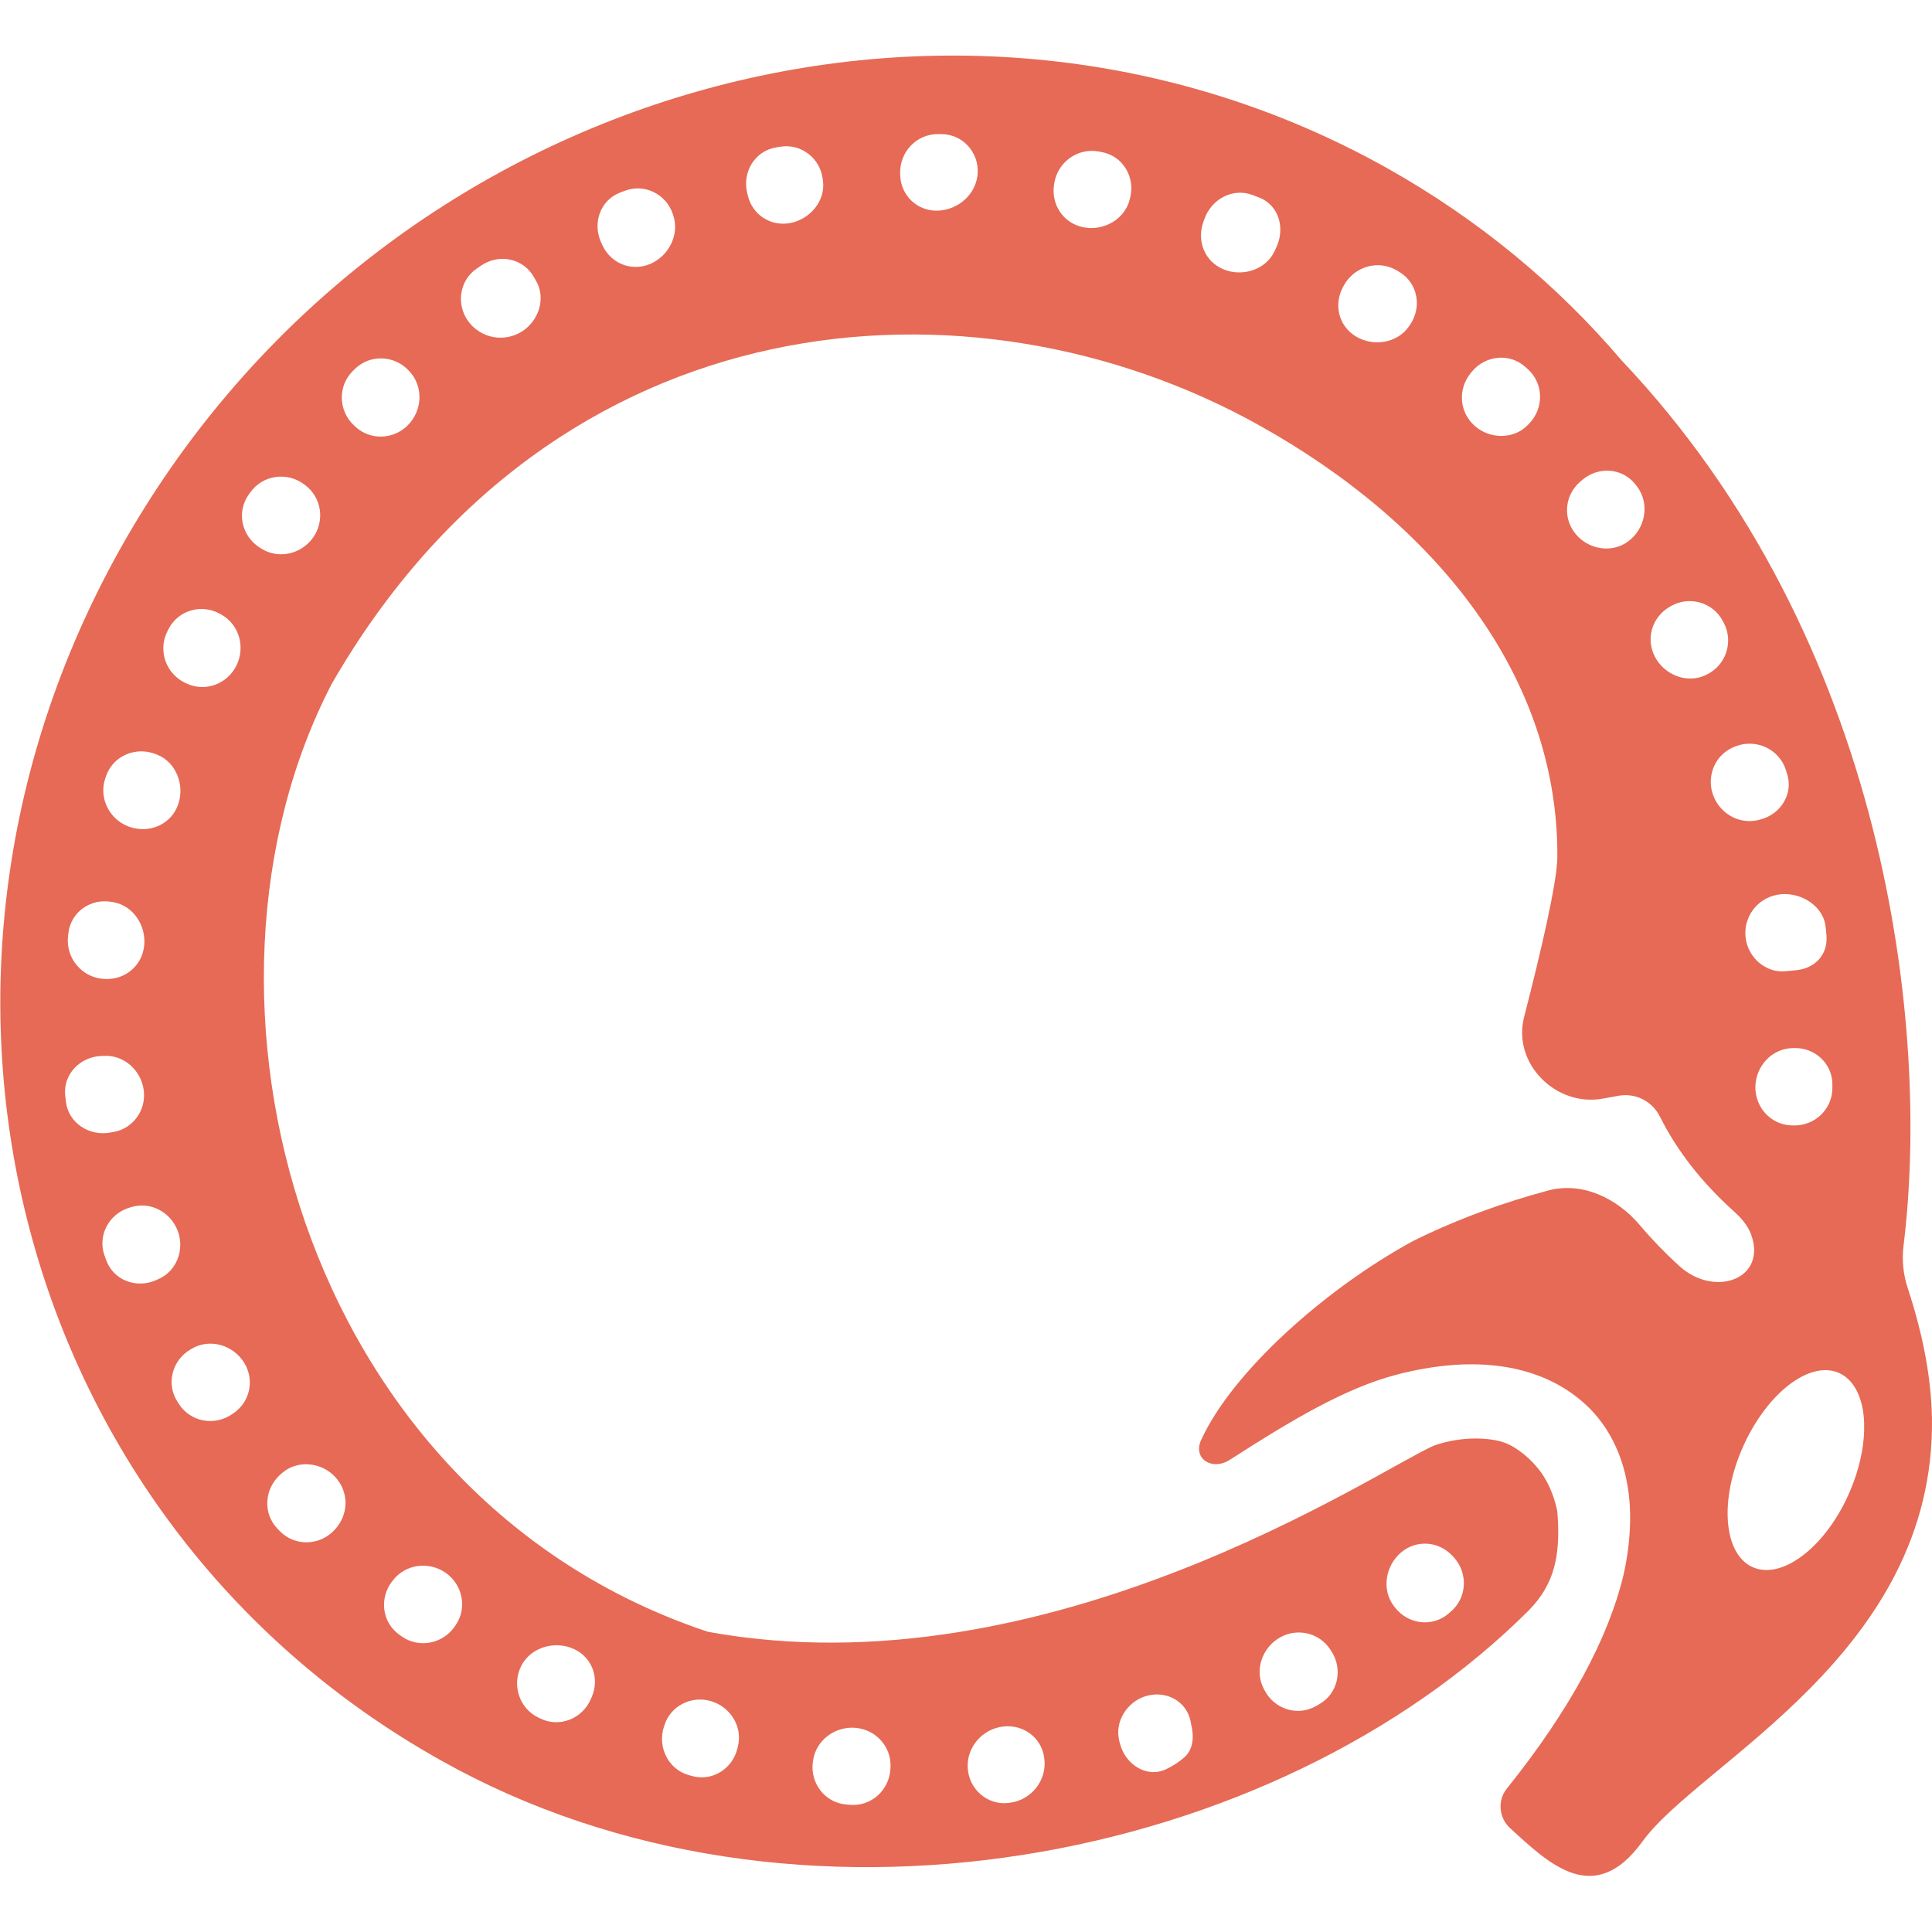
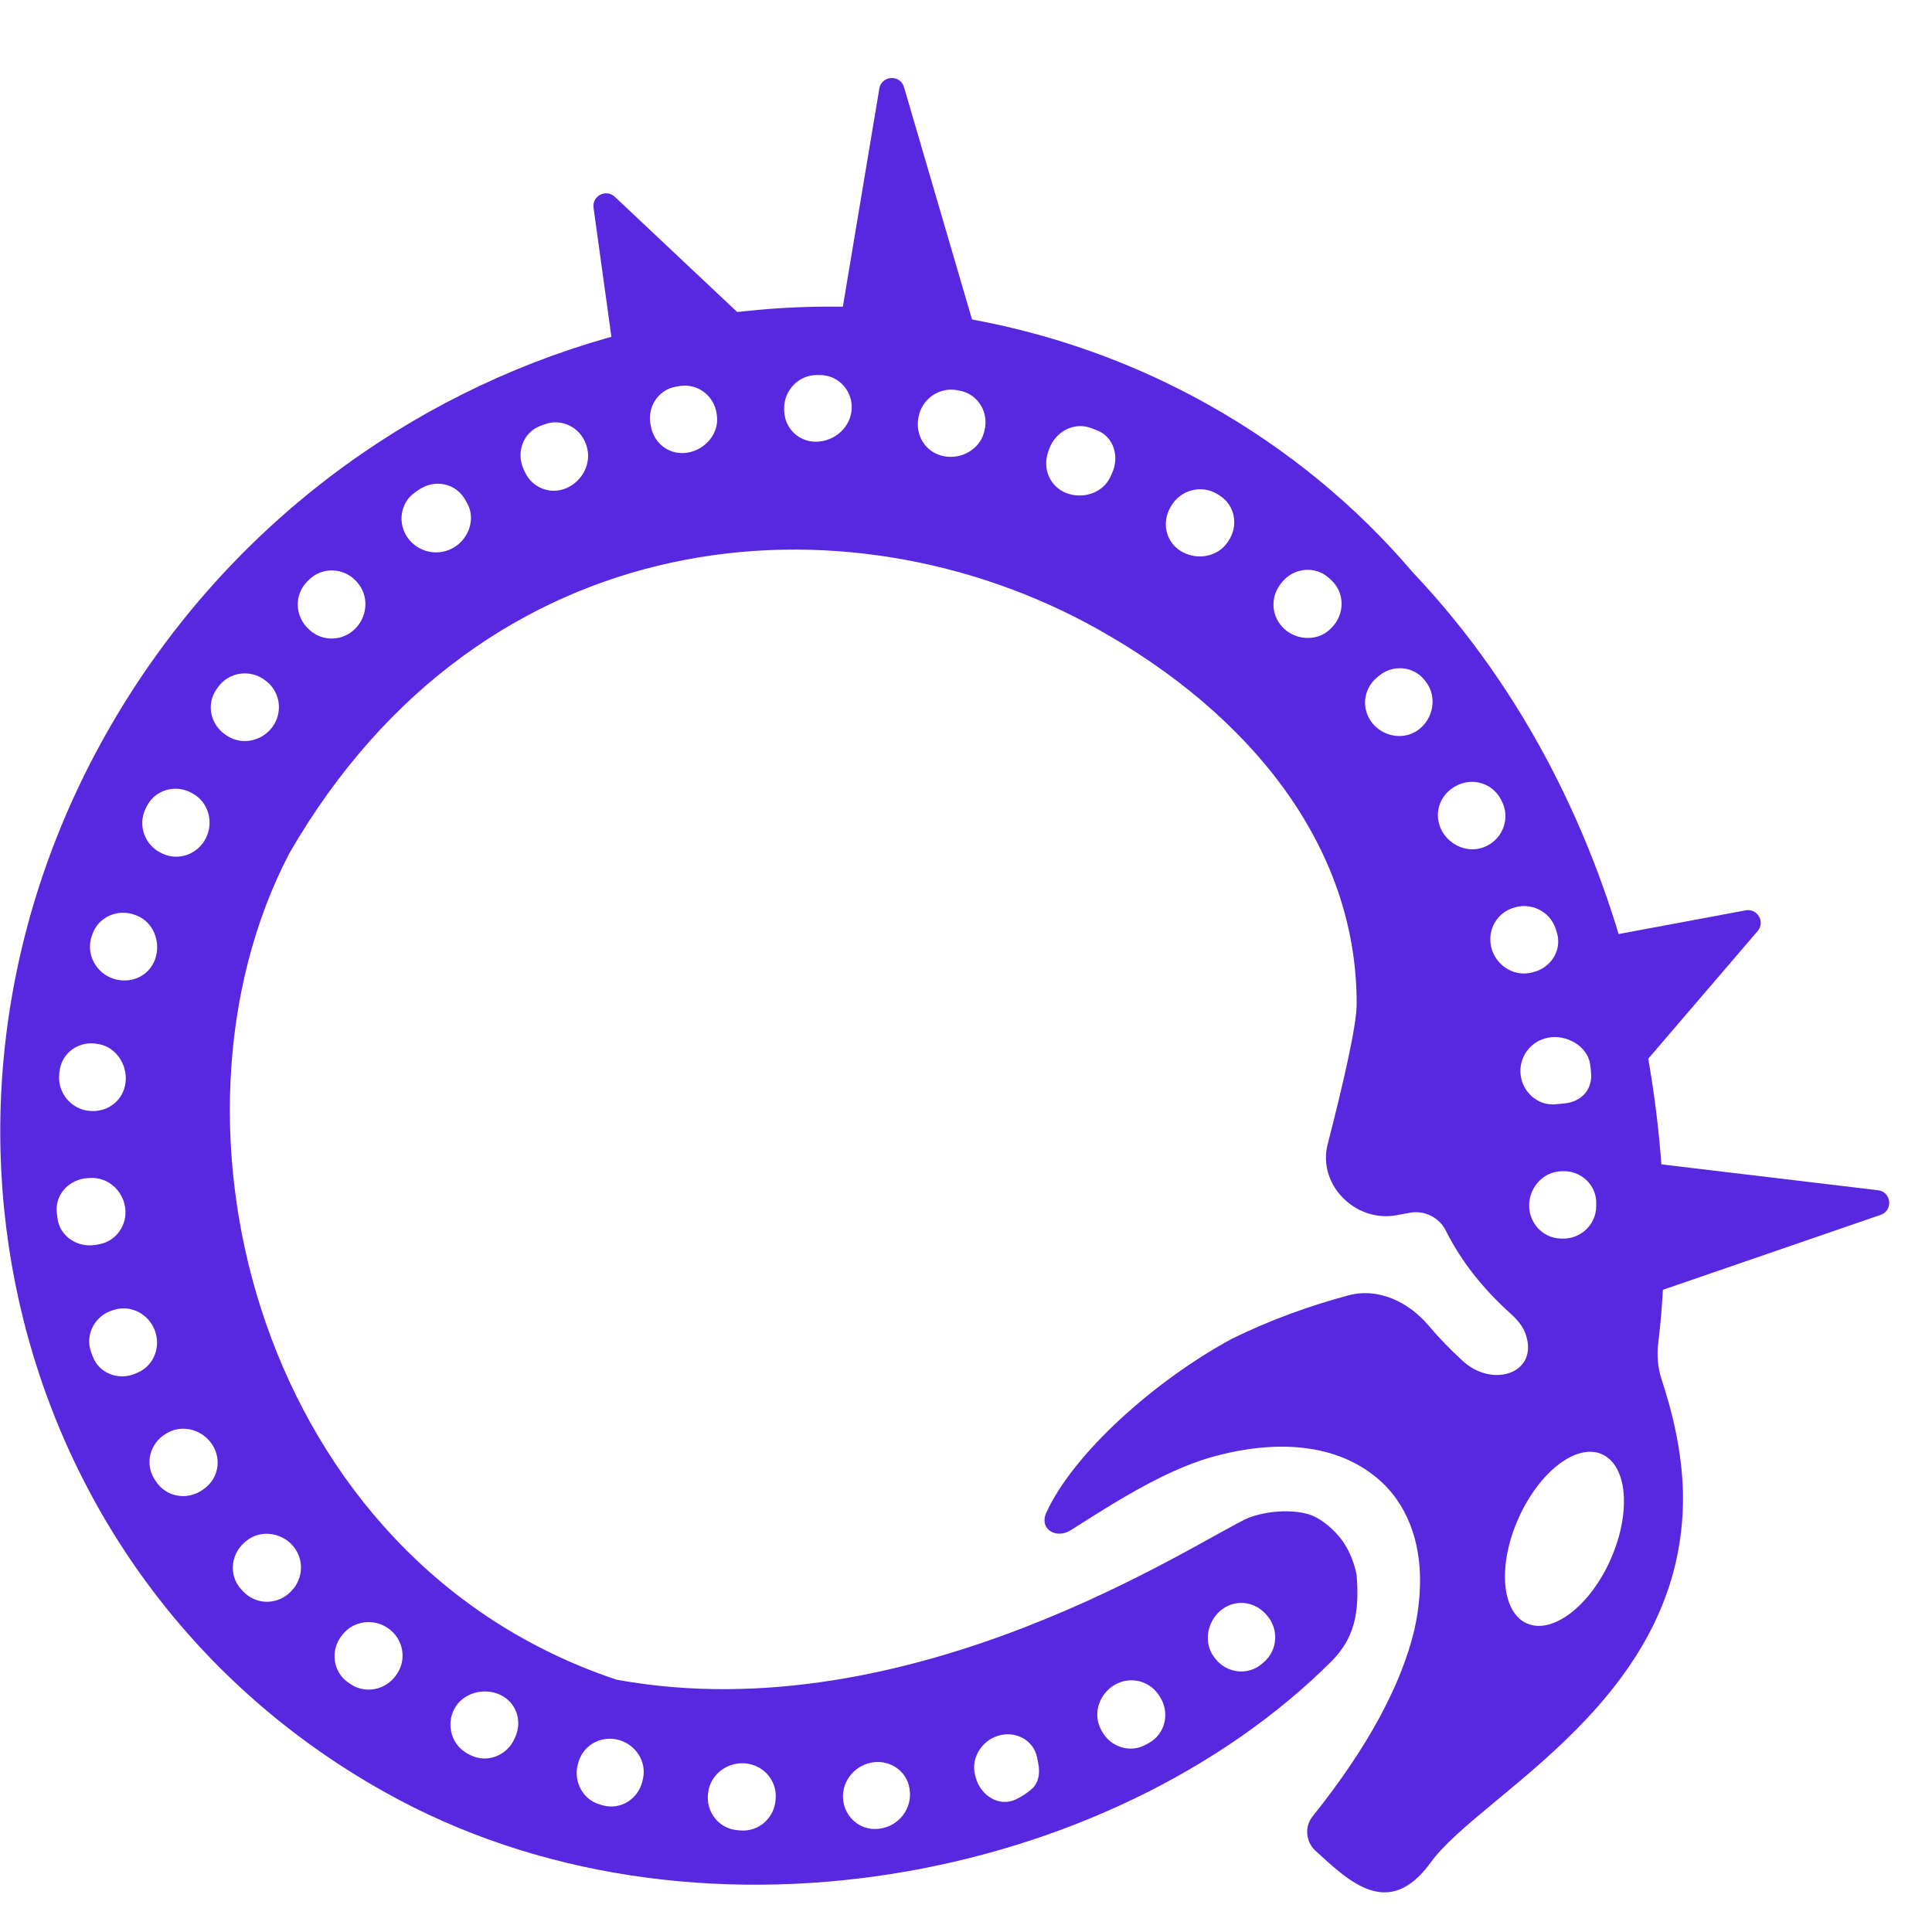
- <svg xmlns="http://www.w3.org/2000/svg" width="64" height="64" viewBox="0 0 730 730" fill="none">
-   <g transform="translate(21.0,0) rotate(90 344 365)">
-     <path d="M514.935 0.013C500.381 0.288 484.137 3.096 465.674 9.181C460.548 10.87 455.118 11.427 449.762 10.765C367.206 0.559 221.045 16.996 115.092 117.357C86.701 141.529 62.014 171.216 42.607 205.747C-48.758 368.716 11.529 581.06 178.373 679.966C344.935 778.716 552.904 726.372 644.154 563.404C719.31 429.81 683.219 248.06 587.279 152.154C577.719 142.935 567.283 140.184 550.219 141.56C550.219 141.56 541.219 142.993 534.219 148.56C527.219 154.126 524.719 160.06 524.719 160.06C522.219 165.06 521.219 177.06 525.248 188.247C534.5 209.56 619.058 333.935 595.56 462.561C543.902 617.466 354.721 665.811 237.219 604.561C90.938 520.186 79.25 362.466 139.719 254.185C176.75 187.779 234.125 141.247 302.719 141.56C312.095 141.56 339.114 147.895 363.297 154.126C380.822 158.641 397.406 142.067 394.092 124.275C393.725 122.308 393.368 120.332 393.015 118.345C391.893 112.006 395.115 105.704 400.873 102.826C414.083 96.221 425.902 86.835 436.672 74.896C439.085 72.222 441.881 69.691 445.252 68.425C462.249 62.044 469.552 82.135 457.309 95.539C452.45 100.858 447.333 105.822 441.94 110.376C431.692 119.028 425.373 132.199 428.861 145.149C433.272 161.529 439.453 179.051 447.904 196.06C465.87 229.081 497.236 264.355 523.137 276.17C530.226 279.404 534.829 271.922 530.617 265.367C516.018 242.648 503.519 221.967 498.373 202.154C491.342 175.122 493.529 150.279 507.904 132.935C518.529 120.013 535.248 113.607 554.31 114.076C560.717 114.232 567.279 115.013 574.154 116.576C597.844 122.276 624.833 136.591 654.877 160.697C659.302 164.248 665.881 163.646 669.713 159.461C683.227 144.701 699.959 127.616 674.779 109.388C645 87.83 603.842 -1.237 514.935 0.013ZM519.467 25.638C526.342 25.794 534.154 27.513 541.967 30.794C562.279 39.232 575.56 55.482 571.498 66.888C567.435 78.294 547.592 80.638 527.123 72.044C506.654 63.45 493.373 47.357 497.435 35.95C499.779 29.544 507.123 25.951 516.654 25.638H519.467ZM390.401 37.659C398.367 37.789 404.539 44.553 404.241 52.514L404.214 53.221C403.924 60.976 397.307 66.909 389.549 66.736C381.787 66.562 375.232 60.5 375.024 52.739L375.006 52.078C374.793 44.172 380.969 37.543 388.877 37.637C389.385 37.643 389.893 37.65 390.401 37.659ZM332.719 39.857C339.808 39.377 344.908 44.258 345.592 51.331L345.98 55.342C346.703 62.812 340.854 69.469 333.409 70.412C325.647 71.396 318.547 66.19 317.084 58.504C315.585 50.621 320.615 41.529 328.543 40.294C329.658 40.121 331.009 39.972 332.719 39.857ZM271.413 54.737C278.953 52.349 286.655 57.145 288.633 64.803L288.805 65.469C290.729 72.919 286.254 80.505 278.934 82.876C271.635 85.241 263.726 81.577 261.054 74.384L260.911 73.997C258.069 66.347 262.089 57.761 269.85 55.238C270.374 55.068 270.895 54.901 271.413 54.737ZM214.39 78.652C221.533 74.911 230.344 77.847 233.881 85.094L234.044 85.428C237.461 92.428 234.097 101.054 227.2 104.676C220.319 108.29 212.098 105.776 208.228 99.035L208.035 98.699C204.018 91.702 206.537 82.771 213.682 79.023C213.918 78.899 214.154 78.775 214.39 78.652ZM183.753 115.058C188.179 121.323 186.514 130.155 180.472 134.881C174.418 139.615 165.929 138.702 160.945 132.853L160.312 132.11C155.145 126.046 155.763 116.982 162.031 112.065C162.235 111.905 162.438 111.746 162.641 111.588C169.232 106.44 178.928 108.227 183.753 115.058ZM118.536 152.664C124.017 146.632 133.37 146.611 139.176 152.331L139.712 152.858C145.141 158.206 144.935 167.253 139.816 172.899C134.564 178.693 125.942 179.2 119.897 174.239L119.447 173.87C113.23 168.768 112.284 159.595 117.668 153.623C117.958 153.301 118.247 152.982 118.536 152.664ZM567.378 180.722C573.342 175.233 582.671 175.652 587.943 181.809C588.207 182.117 588.469 182.425 588.731 182.732C593.95 188.863 592.753 197.997 586.374 202.91L585.836 203.325C579.729 208.029 570.691 206.545 565.667 200.699C560.636 194.845 561.263 186.35 566.943 181.123L567.378 180.722ZM81.867 201.09C86.097 194.225 95.152 192.677 101.786 197.261L102.347 197.648C108.726 202.056 110.119 211.202 106.048 217.801C102.006 224.353 93.802 226.164 87.103 222.371L86.667 222.124C79.549 218.094 77.025 209.002 81.293 202.025C81.484 201.712 81.675 201.4 81.867 201.09ZM603.08 226.829C609.9 222.512 618.954 224.496 622.929 231.521C623.196 231.993 623.461 232.465 623.724 232.936C627.636 239.946 624.673 248.648 617.509 252.272L616.864 252.599C609.999 256.073 601.52 253.075 597.725 246.382C593.917 239.666 595.992 231.315 602.516 227.186L603.08 226.829ZM53.711 254.039C56.633 246.794 65.175 244.403 72.275 247.662L73.881 248.4C80.866 251.607 83.696 260.437 80.825 267.567C77.942 274.724 70.204 277.898 62.926 275.334L61.781 274.931C54.311 272.299 49.908 264.322 52.622 256.881C52.97 255.927 53.332 254.979 53.711 254.039ZM632.268 279.587C636.107 278.883 640.25 279.477 642.874 282.367C644.66 284.334 646.153 286.67 647.417 289.225C651.033 296.534 645.816 304.738 637.926 306.798L636.917 307.061C629.699 308.946 622.182 304.333 619.924 297.222C617.54 289.712 621.57 281.751 629.288 280.164C630.255 279.966 631.24 279.776 632.268 279.587ZM36.488 313.571C38.052 305.622 46.02 300.976 53.861 303.014L54.568 303.198C62.014 305.133 66.403 313.188 64.862 320.725C63.305 328.34 56.155 332.985 48.491 331.695L48.104 331.63C40.119 330.286 34.725 322.649 36.267 314.7C36.341 314.323 36.414 313.946 36.488 313.571ZM642.928 335.484C651.34 334.069 659.249 340.177 660.208 348.653C660.221 348.768 660.234 348.883 660.247 348.998C661.151 356.997 654.998 363.918 646.959 364.35C639.075 364.774 632.24 358.742 631.348 350.896C630.515 343.561 635.31 336.769 642.589 335.541C642.702 335.522 642.815 335.503 642.928 335.484ZM29.687 374.054C29.816 366.206 36.56 360.16 44.398 360.585C52.304 361.015 58.42 367.916 58.6 375.831C58.772 383.374 52.922 389.565 45.383 389.848L44.688 389.874C36.457 390.182 29.555 383.689 29.666 375.453C29.672 374.986 29.68 374.519 29.687 374.054ZM631.856 406.763C632.497 399.04 639.035 393.115 646.773 393.529L647.378 393.561C655.434 393.992 661.666 400.879 660.946 408.914C660.901 409.413 660.855 409.911 660.808 410.408C660.058 418.373 652.715 423.94 644.786 422.868L644.322 422.806C636.582 421.76 631.209 414.546 631.856 406.763ZM63.297 431.526C64.623 438.833 60.126 445.726 52.899 447.434L51.752 447.705C43.907 449.56 36.035 444.713 34.699 436.764C34.608 436.222 34.519 435.68 34.431 435.138C33.17 427.384 38.688 420.207 46.473 419.157L47.272 419.049C54.904 418.018 61.922 423.949 63.297 431.526ZM621.728 461.495C623.829 454.137 631.241 449.388 638.688 451.147L639.628 451.369C647.342 453.192 652.193 460.873 650.063 468.509C649.946 468.926 649.829 469.343 649.711 469.76C647.507 477.53 639.109 481.64 631.433 479.125C631.196 479.047 630.959 478.97 630.723 478.892C623.512 476.536 619.646 468.789 621.728 461.495ZM60.288 475.638C67.647 473.133 75.886 477.336 78.817 484.535C81.661 491.517 78.515 499.217 71.667 502.37L70.61 502.857C63.31 506.218 54.649 503.209 51.769 495.706C51.527 495.076 51.288 494.444 51.052 493.811C48.303 486.449 52.312 478.351 59.752 475.821C59.931 475.76 60.109 475.699 60.288 475.638ZM602.106 513.068C605.312 506.208 613.14 503.415 620.11 506.373L620.875 506.698C628.394 509.889 631.932 518.563 628.311 525.884C628.156 526.197 628.002 526.508 627.847 526.819C624.254 534.033 615.196 536.716 608.113 532.872C601.267 529.157 598.809 520.126 602.106 513.068ZM85.319 527.338C91.797 523.715 100.171 526.438 104.184 532.682C108.486 539.378 106.893 548.212 100.519 552.977C94.157 557.734 85.019 556.471 80.517 549.927C80.129 549.362 79.744 548.8 79.363 548.24C74.729 541.43 76.542 532.327 83.7 528.251C84.238 527.945 84.778 527.64 85.319 527.338ZM573.352 561.495C577.843 555.193 586.53 553.448 592.957 557.76L593.409 558.063C600.118 562.565 601.955 571.691 597.272 578.276C597.061 578.572 596.851 578.866 596.641 579.16C591.965 585.689 582.798 586.753 576.473 581.805L576.055 581.477C569.919 576.678 568.831 567.839 573.352 561.495ZM119.429 575.19C125.208 569.91 134.219 570.415 139.741 575.964C145.155 581.404 145.431 590.113 140.213 595.742L139.799 596.189C134.274 602.149 124.952 602.477 119.211 596.725C118.976 596.489 118.741 596.253 118.507 596.018C112.793 590.273 113.132 580.944 119.114 575.478L119.429 575.19ZM536.918 603.479C542.607 598.059 551.316 598.139 557.017 603.545L557.262 603.779C563.111 609.326 563.319 618.632 557.545 624.256C557.244 624.55 556.943 624.842 556.643 625.132C550.756 630.825 541.386 630.118 536.028 623.925L535.533 623.353C530.576 617.624 531.434 608.704 536.918 603.479ZM162.357 614.632C167.054 608.44 175.8 607.221 182.14 611.716C188.466 616.203 190.412 624.932 186.187 631.436L185.828 631.988C181.44 638.743 172.422 640.704 165.871 636.018C165.57 635.803 165.269 635.587 164.969 635.37C158.428 630.663 157.178 621.462 162.047 615.041L162.357 614.632ZM493.642 637.907C500.059 633.749 508.477 635.343 512.859 641.609L513.287 642.221C517.912 648.834 516.327 657.965 509.555 662.354C509.236 662.56 508.918 662.766 508.6 662.97C501.834 667.326 492.912 664.95 488.873 657.99L488.529 657.397C484.656 650.721 487.164 642.104 493.642 637.907ZM211.198 646.397C214.969 639.6 223.555 637.214 230.515 640.676C237.434 644.118 240.562 652.398 237.305 659.406L237.064 659.924C233.66 667.25 224.901 670.405 217.667 666.809C217.376 666.665 217.084 666.52 216.793 666.375C209.6 662.785 207.021 653.923 210.922 646.894L211.198 646.397ZM444.133 662.821C451.186 660.188 459.27 663.23 462.294 670.125L462.752 671.17C465.964 678.493 462.744 687.065 455.243 689.837C454.637 690.061 454.029 690.282 453.421 690.501C445.881 693.218 437.703 688.873 435.349 681.212L435.099 680.4C432.864 673.127 437.005 665.482 444.133 662.821ZM264.14 670.648C266.975 663.459 275.575 660.154 282.888 662.656C290.213 665.162 293.815 672.882 291.666 680.32C289.375 688.251 280.904 692.886 273.091 690.223C272.821 690.131 272.552 690.039 272.283 689.946C264.584 687.305 260.955 678.731 263.94 671.158C264.007 670.988 264.074 670.818 264.14 670.648ZM319.919 687.022C321.309 679.498 328.986 674.617 336.58 675.55C344.065 676.47 349.301 682.859 348.898 690.39L348.881 690.72C348.438 698.991 341.032 705.214 332.799 704.299C332.405 704.256 332.012 704.212 331.619 704.167C323.588 703.263 318.314 695.705 319.783 687.759L319.919 687.022ZM390.931 675.691C398.365 674.717 405.367 679.608 406.691 686.988L406.936 688.356C408.358 696.283 403.37 704.076 395.379 705.078C394.55 705.182 393.718 705.278 392.883 705.365C384.963 706.189 378.383 699.809 377.998 691.856L377.944 690.74C377.576 683.143 383.389 676.678 390.931 675.691Z" fill="#E66A55" />
+ <svg xmlns="http://www.w3.org/2000/svg" width="64" height="64" viewBox="0 0 804 838" fill="none">
+   <g transform="rotate(90 402 419)">
+     <path d="M630.935 108.013C616.381 108.288 600.137 111.096 581.674 117.181C576.548 118.87 571.118 119.427 565.762 118.765C483.206 108.559 337.045 124.996 231.092 225.357C202.701 249.529 178.013 279.216 158.607 313.747C67.242 476.716 127.529 689.06 294.373 787.966C460.935 886.716 668.904 834.372 760.154 671.404C835.31 537.81 799.219 356.06 703.279 260.154C693.719 250.935 683.283 248.184 666.219 249.56C666.219 249.56 657.219 250.993 650.219 256.56C643.219 262.126 640.719 268.06 640.719 268.06C638.219 273.06 637.219 285.06 641.248 296.247C650.5 317.56 735.058 441.935 711.56 570.561C659.902 725.466 470.721 773.811 353.219 712.561C206.938 628.186 195.25 470.466 255.719 362.185C292.75 295.779 350.125 249.247 418.719 249.56C428.095 249.56 455.114 255.895 479.297 262.126C496.822 266.641 513.406 250.067 510.092 232.275C509.725 230.308 509.368 228.332 509.015 226.345C507.893 220.006 511.115 213.704 516.873 210.826C530.083 204.221 541.902 194.835 552.672 182.896C555.085 180.222 557.881 177.691 561.252 176.425C578.249 170.044 585.552 190.135 573.309 203.539C568.45 208.858 563.333 213.822 557.94 218.376C547.692 227.028 541.373 240.199 544.861 253.149C549.272 269.529 555.453 287.051 563.904 304.06C581.87 337.081 613.236 372.355 639.137 384.17C646.226 387.404 650.829 379.922 646.617 373.367C632.018 350.648 619.519 329.967 614.373 310.154C607.342 283.122 609.529 258.279 623.904 240.935C634.529 228.013 651.248 221.607 670.31 222.076C676.717 222.232 683.279 223.013 690.154 224.576C713.844 230.276 740.833 244.591 770.877 268.697C775.302 272.248 781.881 271.646 785.713 267.461C799.227 252.701 815.959 235.616 790.779 217.388C761 195.83 719.842 106.763 630.935 108.013ZM635.467 133.638C642.342 133.794 650.154 135.513 657.967 138.794C678.279 147.232 691.56 163.482 687.498 174.888C683.435 186.294 663.592 188.638 643.123 180.044C622.654 171.451 609.373 155.357 613.435 143.951C615.779 137.544 623.123 133.951 632.654 133.638H635.467ZM506.401 145.659C514.367 145.789 520.539 152.553 520.241 160.514L520.214 161.221C519.924 168.976 513.307 174.909 505.549 174.736C497.787 174.562 491.232 168.5 491.024 160.739L491.006 160.078C490.793 152.172 496.969 145.543 504.877 145.637C505.385 145.643 505.893 145.65 506.401 145.659ZM448.719 147.857C455.808 147.377 460.908 152.258 461.592 159.331L461.98 163.342C462.703 170.812 456.854 177.469 449.409 178.412C441.647 179.396 434.547 174.19 433.084 166.504C431.585 158.621 436.615 149.529 444.543 148.294C445.658 148.121 447.009 147.973 448.719 147.857ZM387.413 162.737C394.953 160.349 402.655 165.145 404.633 172.803L404.805 173.469C406.729 180.919 402.254 188.505 394.934 190.876C387.635 193.241 379.726 189.577 377.054 182.384L376.911 181.997C374.069 174.347 378.089 165.761 385.85 163.238C386.374 163.068 386.895 162.901 387.413 162.737ZM330.39 186.652C337.533 182.911 346.344 185.847 349.881 193.094L350.044 193.428C353.461 200.428 350.097 209.054 343.2 212.676C336.319 216.29 328.098 213.776 324.228 207.035L324.035 206.699C320.018 199.702 322.537 190.771 329.682 187.023C329.918 186.899 330.154 186.775 330.39 186.652ZM299.753 223.058C304.179 229.323 302.514 238.155 296.472 242.881C290.418 247.615 281.929 246.702 276.945 240.853L276.312 240.11C271.145 234.046 271.763 224.982 278.031 220.065C278.235 219.905 278.438 219.746 278.641 219.588C285.232 214.44 294.928 216.227 299.753 223.058ZM234.536 260.664C240.017 254.632 249.37 254.611 255.176 260.331L255.712 260.858C261.141 266.206 260.935 275.253 255.816 280.899C250.564 286.693 241.942 287.2 235.897 282.239L235.447 281.87C229.23 276.768 228.284 267.595 233.668 261.623C233.958 261.301 234.247 260.982 234.536 260.664ZM683.378 288.722C689.342 283.233 698.671 283.652 703.943 289.809C704.207 290.117 704.469 290.425 704.731 290.732C709.95 296.863 708.753 305.997 702.374 310.91L701.836 311.325C695.729 316.029 686.691 314.545 681.667 308.699C676.636 302.845 677.263 294.35 682.943 289.123L683.378 288.722ZM197.867 309.09C202.097 302.225 211.152 300.677 217.786 305.261L218.347 305.648C224.726 310.056 226.119 319.202 222.048 325.801C218.006 332.353 209.802 334.164 203.103 330.371L202.667 330.124C195.549 326.094 193.025 317.002 197.293 310.025C197.484 309.712 197.675 309.4 197.867 309.09ZM719.08 334.829C725.9 330.512 734.954 332.496 738.929 339.521C739.196 339.993 739.461 340.465 739.724 340.936C743.636 347.946 740.673 356.648 733.509 360.272L732.864 360.599C725.999 364.073 717.52 361.075 713.725 354.382C709.917 347.666 711.992 339.315 718.516 335.186L719.08 334.829ZM169.711 362.039C172.633 354.794 181.175 352.403 188.275 355.662L189.881 356.4C196.866 359.607 199.696 368.437 196.825 375.567C193.942 382.724 186.204 385.898 178.926 383.334L177.781 382.931C170.311 380.299 165.909 372.322 168.622 364.881C168.97 363.927 169.332 362.979 169.711 362.039ZM748.268 387.587C752.107 386.883 756.25 387.477 758.874 390.367C760.66 392.334 762.153 394.67 763.417 397.225C767.033 404.534 761.816 412.738 753.926 414.798L752.917 415.061C745.699 416.946 738.182 412.333 735.924 405.222C733.54 397.712 737.57 389.751 745.288 388.164C746.255 387.966 747.24 387.776 748.268 387.587ZM152.488 421.571C154.052 413.622 162.02 408.976 169.861 411.014L170.568 411.198C178.014 413.133 182.403 421.188 180.862 428.725C179.305 436.34 172.155 440.985 164.491 439.695L164.104 439.63C156.119 438.286 150.725 430.649 152.267 422.7C152.341 422.323 152.414 421.946 152.488 421.571ZM758.928 443.484C767.34 442.069 775.249 448.177 776.208 456.653C776.221 456.768 776.234 456.883 776.247 456.998C777.151 464.997 770.998 471.918 762.959 472.35C755.075 472.774 748.24 466.742 747.348 458.896C746.515 451.561 751.31 444.769 758.589 443.541C758.702 443.522 758.815 443.503 758.928 443.484ZM145.687 482.054C145.816 474.206 152.56 468.16 160.398 468.585C168.304 469.015 174.42 475.916 174.6 483.831C174.772 491.374 168.922 497.565 161.382 497.848L160.688 497.874C152.457 498.182 145.555 491.689 145.666 483.453C145.673 482.986 145.68 482.519 145.687 482.054ZM747.856 514.763C748.497 507.04 755.035 501.115 762.773 501.529L763.378 501.561C771.434 501.992 777.666 508.879 776.946 516.914C776.901 517.413 776.855 517.911 776.808 518.408C776.058 526.373 768.715 531.94 760.786 530.868L760.322 530.806C752.582 529.76 747.209 522.546 747.856 514.763ZM179.297 539.526C180.623 546.833 176.125 553.726 168.899 555.434L167.752 555.705C159.907 557.56 152.035 552.713 150.699 544.764C150.608 544.222 150.519 543.68 150.431 543.138C149.17 535.384 154.688 528.207 162.473 527.157L163.272 527.049C170.904 526.018 177.922 531.949 179.297 539.526ZM737.728 569.495C739.829 562.137 747.241 557.388 754.688 559.147L755.628 559.369C763.342 561.192 768.193 568.873 766.063 576.509C765.946 576.926 765.829 577.343 765.711 577.76C763.507 585.53 755.109 589.64 747.433 587.125C747.196 587.047 746.959 586.97 746.723 586.892C739.512 584.536 735.646 576.789 737.728 569.495ZM176.288 583.638C183.647 581.133 191.886 585.336 194.817 592.535C197.661 599.517 194.515 607.217 187.667 610.37L186.61 610.857C179.31 614.218 170.649 611.209 167.769 603.706C167.527 603.076 167.288 602.444 167.052 601.811C164.303 594.449 168.312 586.351 175.752 583.821C175.931 583.76 176.109 583.699 176.288 583.638ZM718.106 621.068C721.312 614.208 729.14 611.415 736.11 614.373L736.875 614.698C744.394 617.889 747.932 626.563 744.311 633.884C744.156 634.197 744.002 634.508 743.847 634.819C740.254 642.033 731.196 644.716 724.113 640.872C717.267 637.157 714.809 628.126 718.106 621.068ZM201.319 635.338C207.797 631.715 216.171 634.438 220.184 640.682C224.486 647.378 222.893 656.212 216.519 660.977C210.158 665.734 201.019 664.471 196.517 657.927C196.129 657.362 195.744 656.8 195.363 656.24C190.729 649.43 192.542 640.327 199.7 636.251C200.238 635.945 200.778 635.64 201.319 635.338ZM689.352 669.495C693.843 663.193 702.53 661.448 708.957 665.76L709.409 666.063C716.118 670.565 717.955 679.691 713.272 686.276C713.061 686.572 712.851 686.866 712.641 687.16C707.965 693.689 698.798 694.753 692.473 689.805L692.055 689.477C685.919 684.678 684.831 675.839 689.352 669.495ZM235.429 683.19C241.208 677.91 250.219 678.415 255.741 683.964C261.155 689.404 261.431 698.113 256.213 703.742L255.799 704.189C250.274 710.149 240.952 710.477 235.211 704.725C234.976 704.489 234.741 704.253 234.507 704.018C228.793 698.273 229.132 688.944 235.114 683.478L235.429 683.19ZM652.918 711.479C658.607 706.059 667.316 706.139 673.017 711.545L673.262 711.779C679.111 717.326 679.319 726.632 673.545 732.256C673.244 732.55 672.943 732.842 672.643 733.132C666.756 738.825 657.386 738.118 652.028 731.925L651.533 731.353C646.576 725.624 647.434 716.704 652.918 711.479ZM278.357 722.632C283.054 716.44 291.8 715.221 298.14 719.716C304.466 724.203 306.412 732.932 302.187 739.436L301.828 739.988C297.44 746.743 288.422 748.704 281.871 744.018C281.57 743.803 281.269 743.587 280.969 743.37C274.428 738.663 273.178 729.462 278.047 723.041L278.357 722.632ZM609.642 745.907C616.059 741.749 624.477 743.343 628.859 749.609L629.287 750.221C633.912 756.834 632.327 765.965 625.555 770.354C625.236 770.56 624.918 770.766 624.6 770.97C617.834 775.326 608.912 772.95 604.873 765.99L604.529 765.397C600.656 758.721 603.164 750.104 609.642 745.907ZM327.198 754.397C330.969 747.6 339.555 745.214 346.515 748.676C353.434 752.118 356.562 760.398 353.305 767.406L353.064 767.924C349.66 775.25 340.901 778.405 333.667 774.809C333.376 774.665 333.084 774.52 332.793 774.375C325.6 770.785 323.021 761.923 326.922 754.894L327.198 754.397ZM560.133 770.821C567.186 768.188 575.27 771.23 578.294 778.125L578.752 779.17C581.964 786.493 578.744 795.065 571.243 797.837C570.637 798.061 570.029 798.282 569.421 798.501C561.881 801.218 553.703 796.873 551.349 789.212L551.099 788.4C548.864 781.127 553.005 773.482 560.133 770.821ZM380.14 778.648C382.975 771.459 391.575 768.154 398.888 770.656C406.213 773.162 409.815 780.882 407.666 788.32C405.375 796.251 396.904 800.886 389.091 798.223C388.821 798.131 388.552 798.039 388.283 797.946C380.584 795.305 376.955 786.731 379.94 779.158C380.007 778.988 380.074 778.818 380.14 778.648ZM435.919 795.022C437.309 787.498 444.986 782.617 452.58 783.55C460.065 784.47 465.301 790.859 464.898 798.39L464.881 798.72C464.438 806.991 457.032 813.214 448.799 812.299C448.405 812.256 448.012 812.212 447.619 812.167C439.588 811.263 434.314 803.705 435.783 795.759L435.919 795.022ZM506.931 783.691C514.365 782.717 521.367 787.608 522.691 794.988L522.936 796.356C524.358 804.283 519.37 812.076 511.379 813.078C510.55 813.182 509.718 813.278 508.883 813.365C500.963 814.189 494.383 807.809 493.998 799.856L493.944 798.74C493.576 791.143 499.389 784.678 506.931 783.691Z" fill="#5827E0" />
+     <path d="M377.862 80.814C376.912 75.712 382.908 72.254 386.848 75.631L448.116 128.142C451.686 131.202 450.02 137.04 445.373 137.754L395.321 145.442C392.386 145.892 389.623 143.932 389.079 141.012L377.862 80.814ZM499.272 23.402C499.965 17.6 508.031 16.74 509.933 22.265L545.26 124.884C546.454 128.353 543.981 131.996 540.316 132.168L492.448 134.406C489.052 134.565 486.327 131.635 486.73 128.259L499.272 23.402Z" fill="#5827E0" />
+     <path d="M73.114 580.552C67.973 581.263 64.799 575.112 68.356 571.333L123.672 512.585C126.895 509.162 132.649 511.099 133.146 515.774L138.486 566.131C138.8 569.084 136.712 571.752 133.771 572.159L73.114 580.552ZM21.436 456.593C15.673 455.629 15.19 447.531 20.798 445.89L124.955 415.396C128.476 414.365 132 417.005 132 420.674L132 468.594C132 471.994 128.946 474.579 125.593 474.019L21.436 456.593Z" fill="#5827E0" />
  </g>
</svg>
